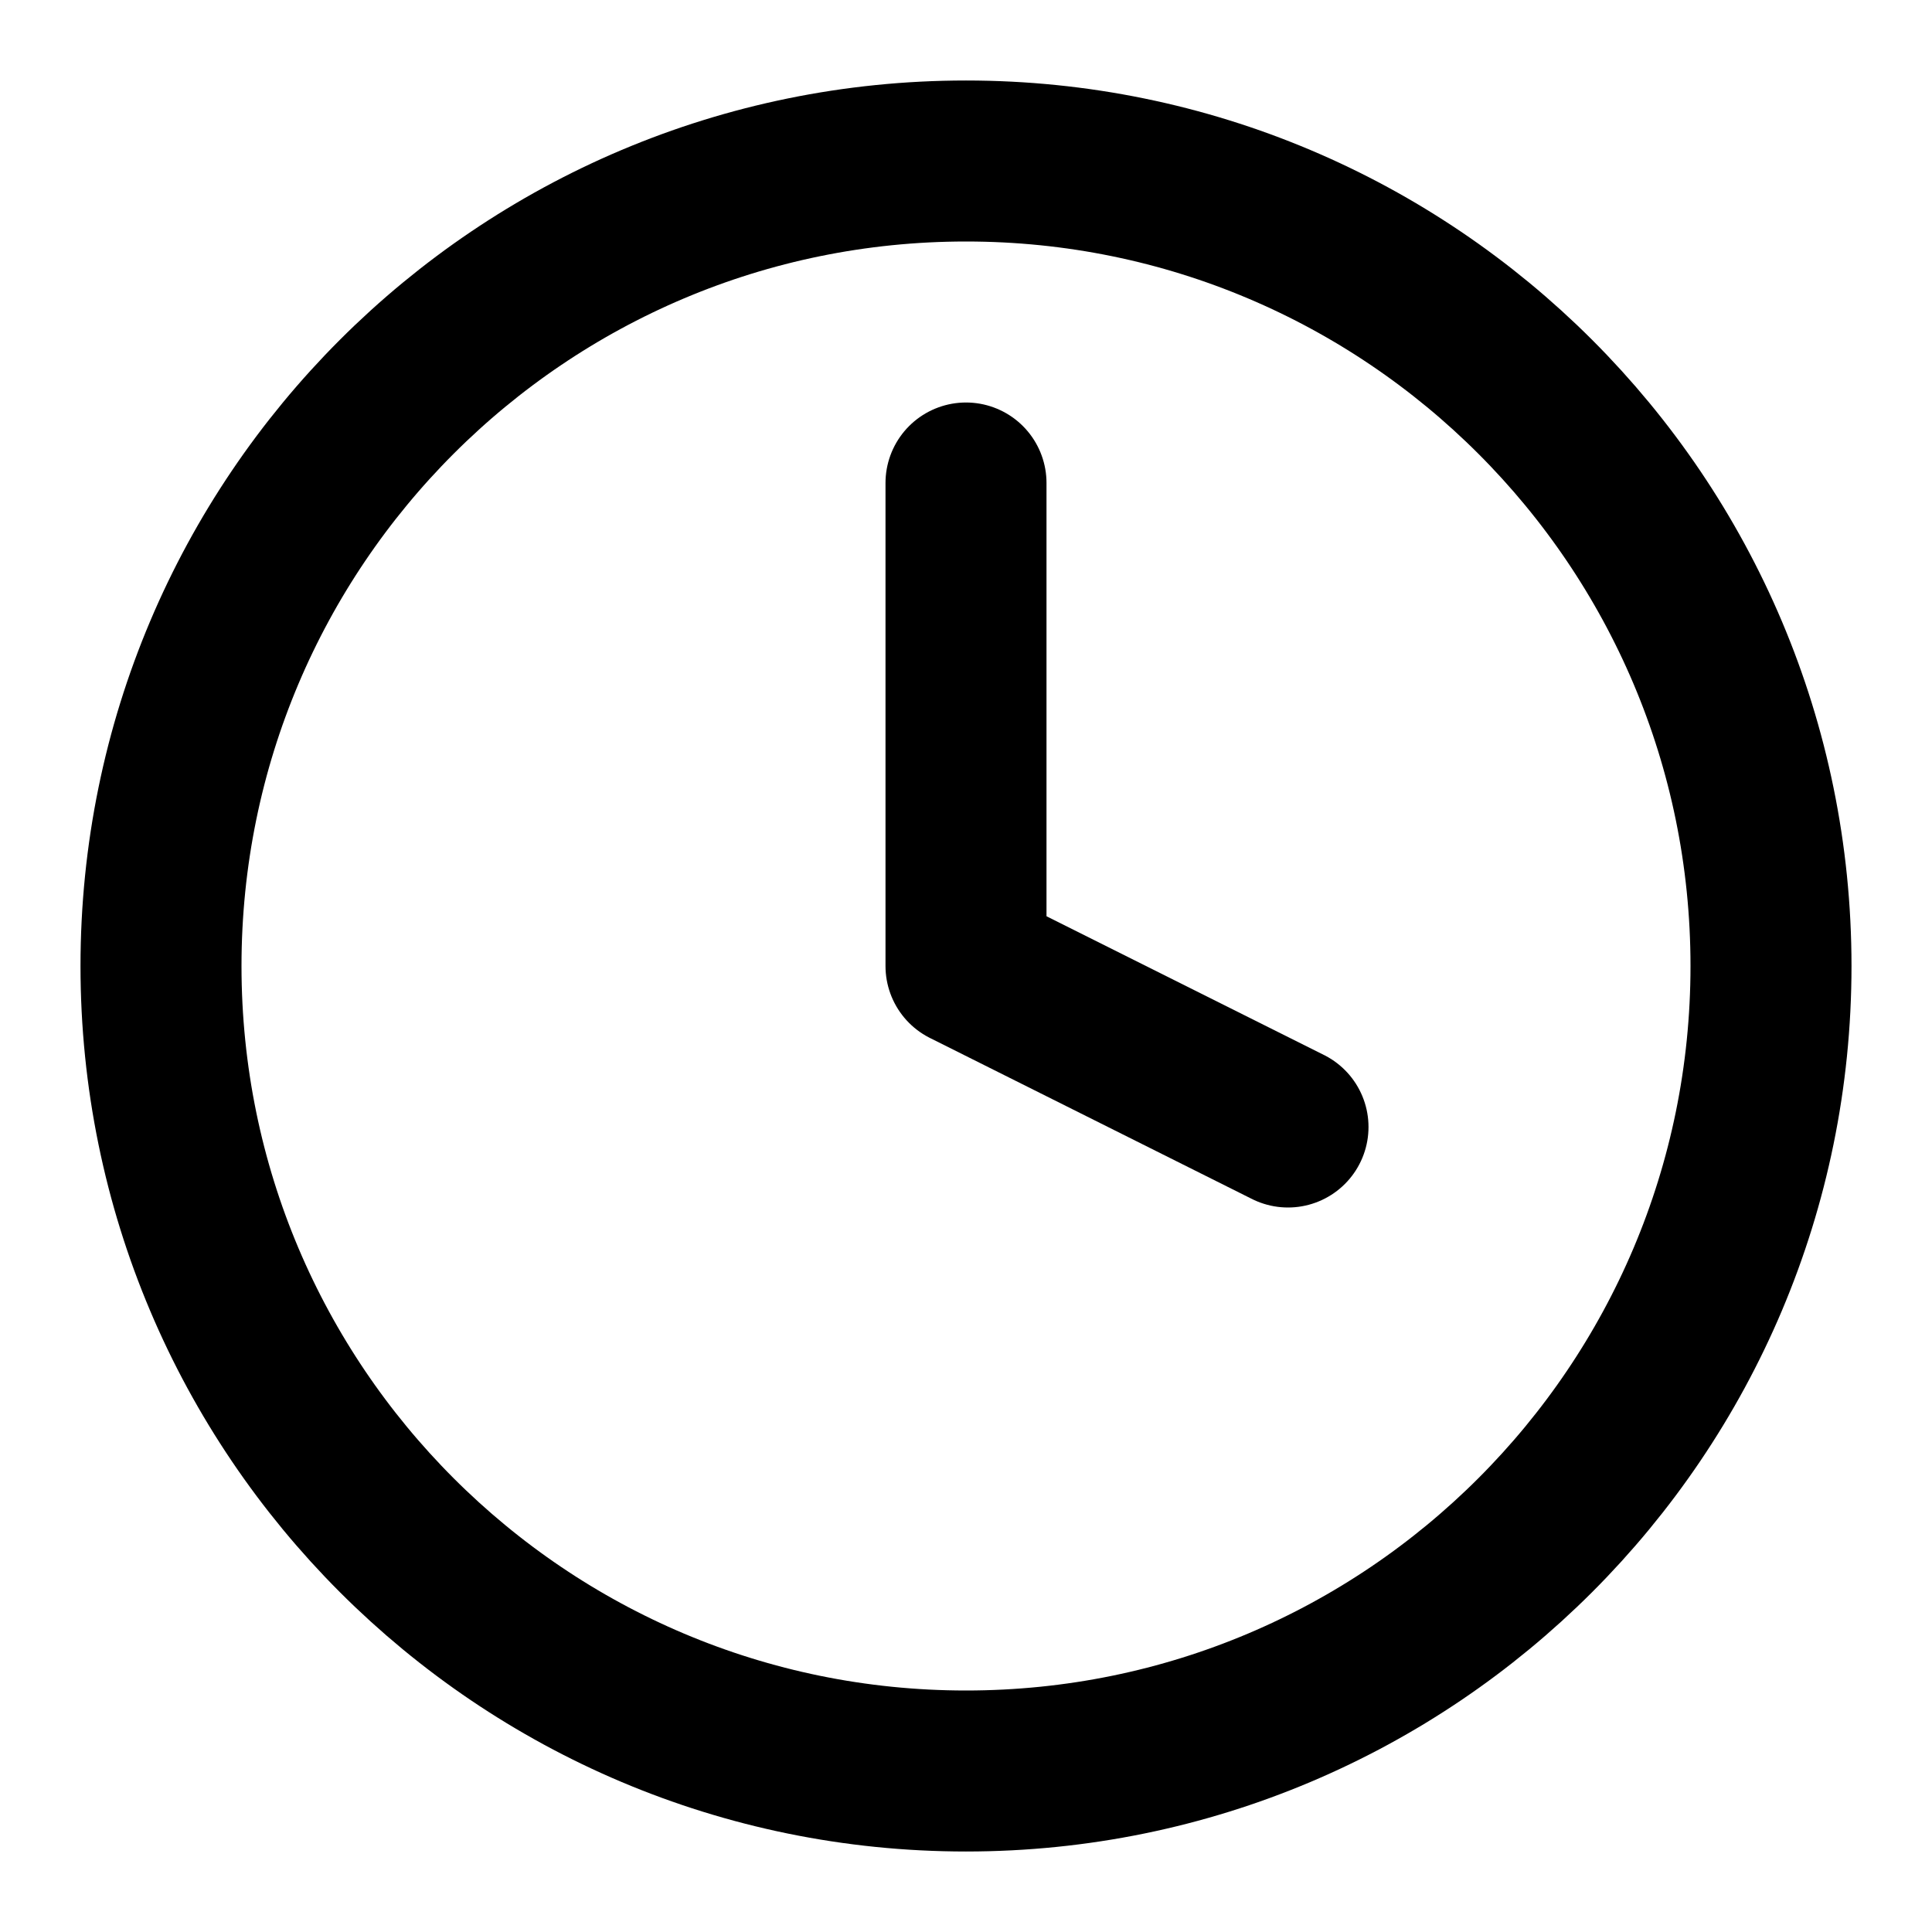
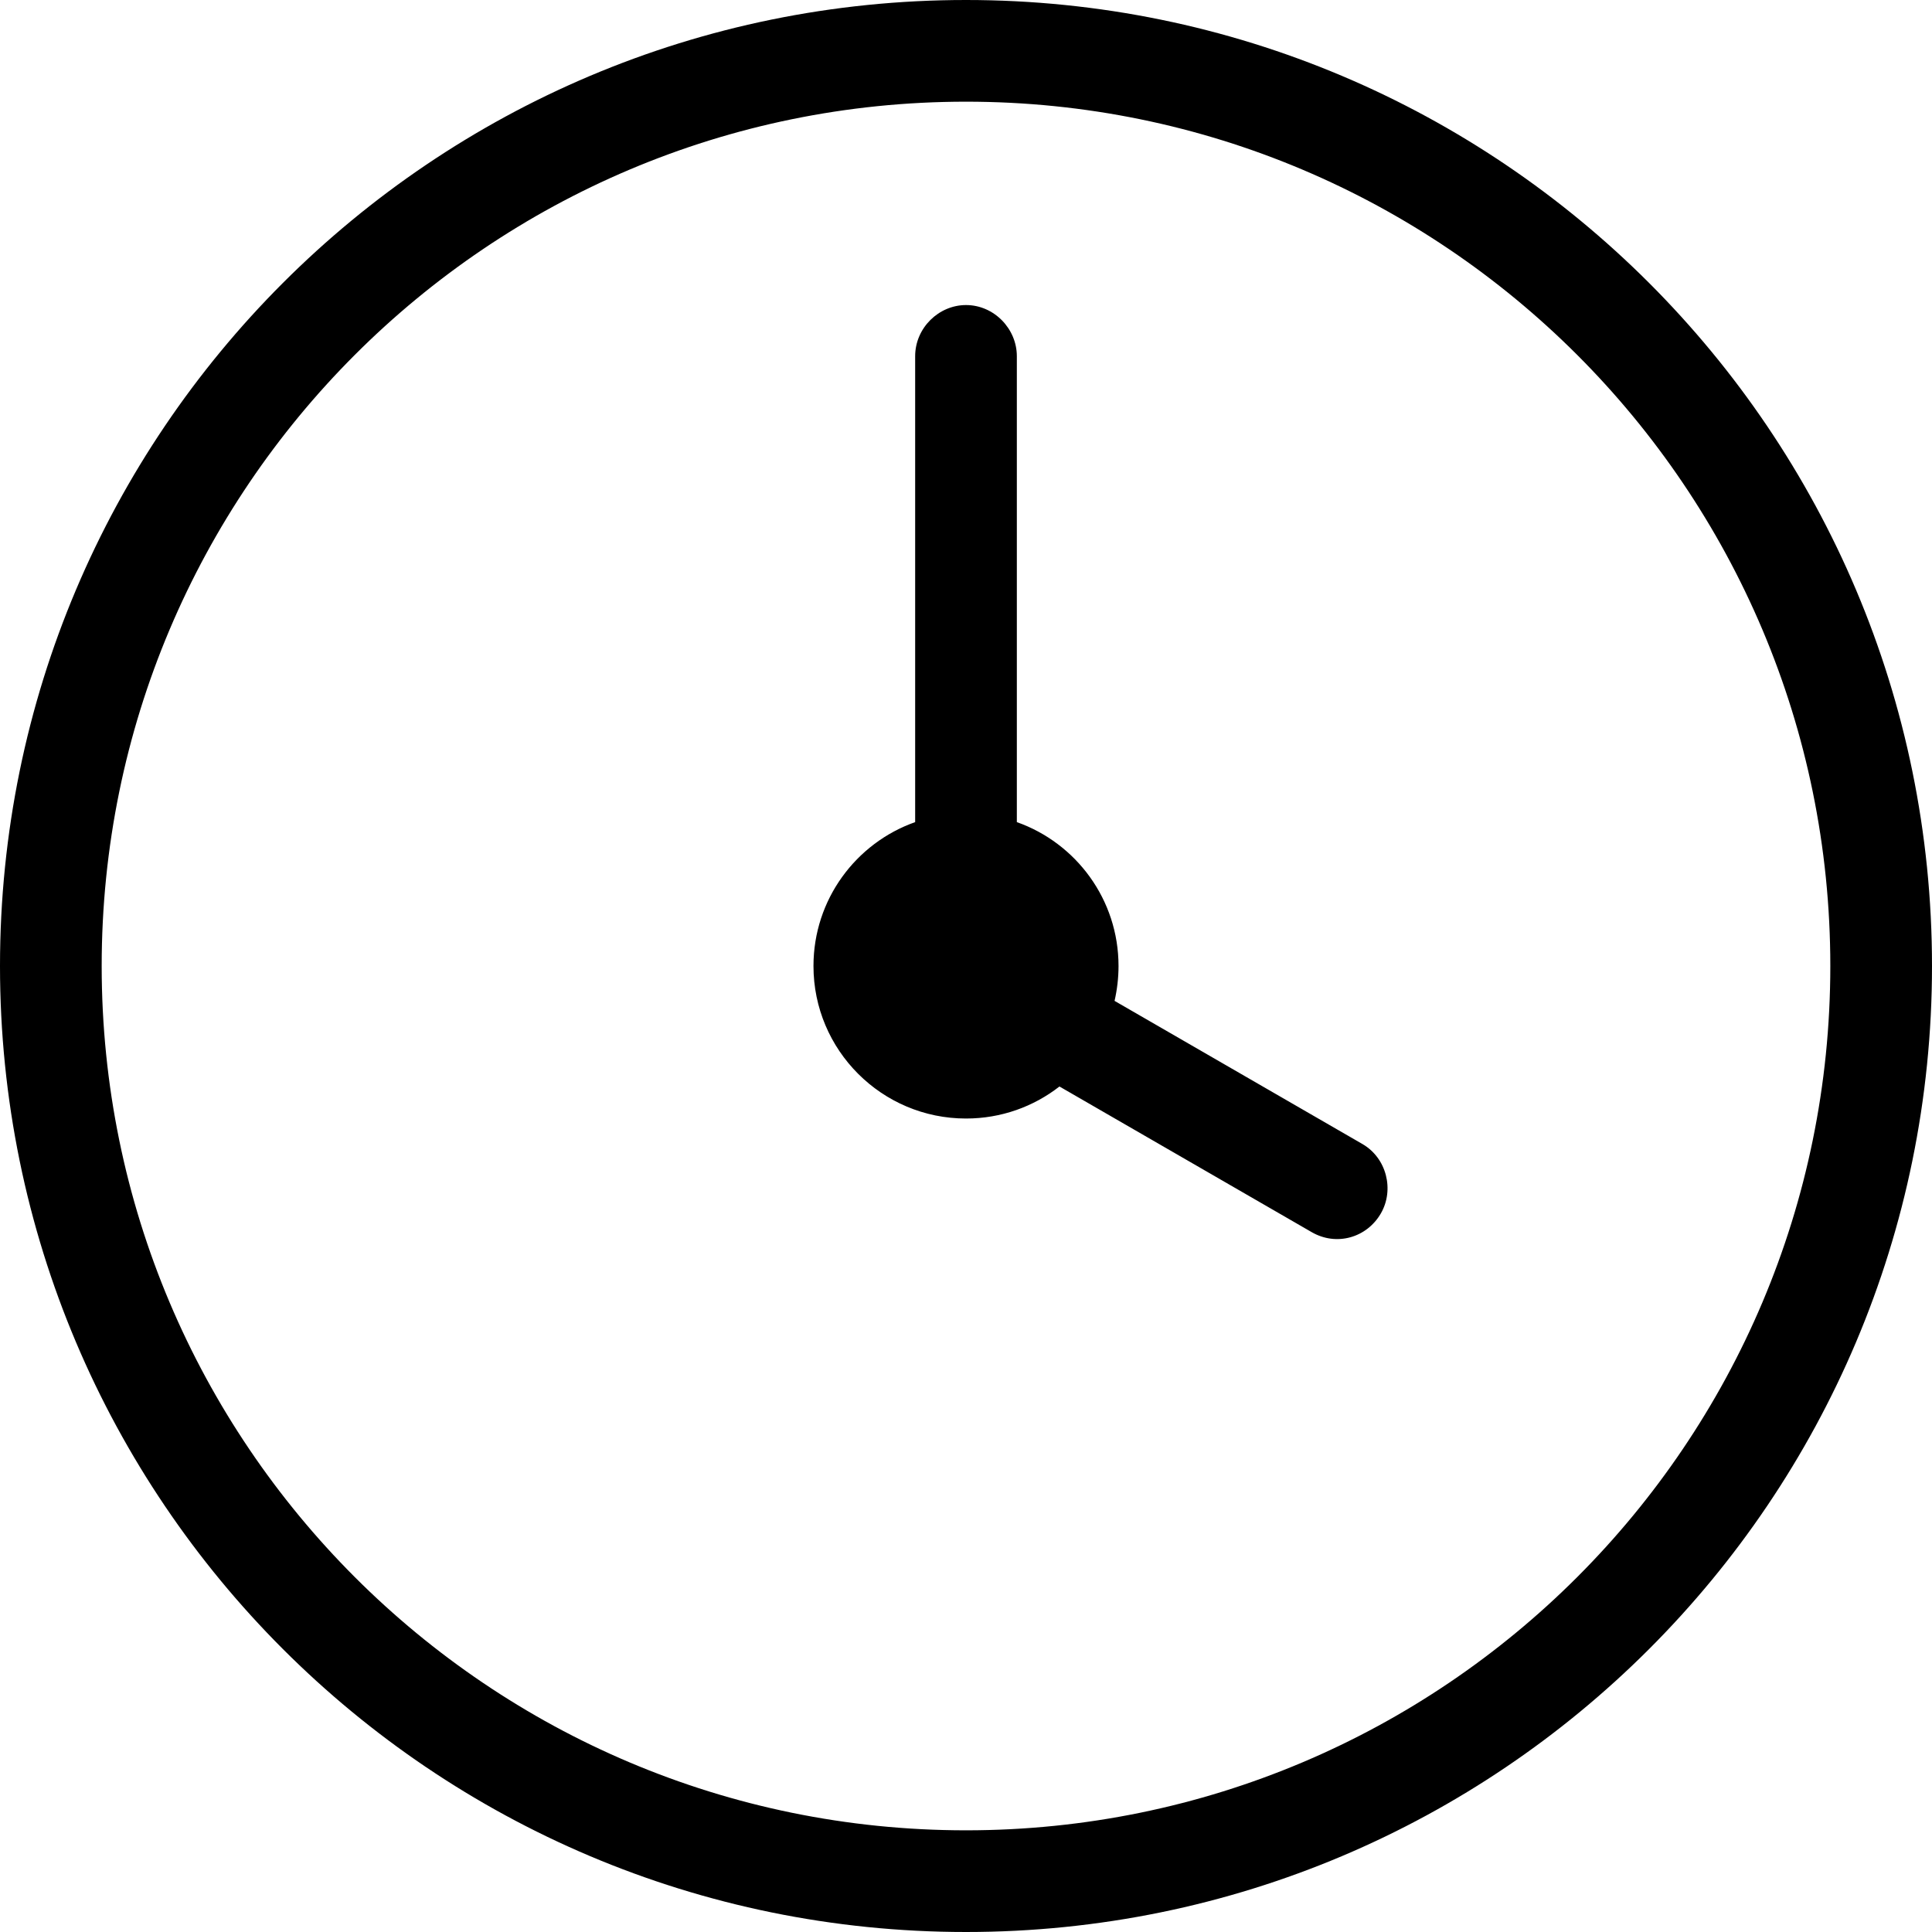
- <svg xmlns="http://www.w3.org/2000/svg" viewBox="0 0 24 24" fill="none" stroke="currentColor" stroke-width="2" stroke-linecap="round" stroke-linejoin="round">
-   <circle cx="12" cy="12" r="10" />
-   <path d="M12 6v6l4 2" />
+ <svg xmlns="http://www.w3.org/2000/svg" viewBox="0 0 19 19">
+   <path fill="#000000" fill-rule="evenodd" d="M161.961,159.843 L164.399,161.251 C164.637,161.389 164.714,161.701 164.58,161.933 C164.442,162.172 164.144,162.259 163.899,162.117 L161.419,160.685 C161.165,160.883 160.846,161 160.5,161 C159.672,161 159,160.328 159,159.5 C159,158.847 159.417,158.291 160,158.085 L160,153.503 C160,153.225 160.232,153 160.5,153 C160.776,153 161,153.233 161,153.503 L161,158.085 C161.583,158.291 162,158.847 162,159.5 C162,159.618 161.986,159.733 161.961,159.843 Z M160.5,169 C165.747,169 170,164.747 170,159.5 C170,154.253 165.747,150 160.5,150 C155.253,150 151,154.253 151,159.5 C151,164.747 155.253,169 160.5,169 Z M160.5,168 C165.194,168 169,164.194 169,159.5 C169,154.806 165.194,151 160.5,151 C155.806,151 152,154.806 152,159.5 C152,164.194 155.806,168 160.5,168 Z" transform="translate(-151 -150)" />
</svg>
